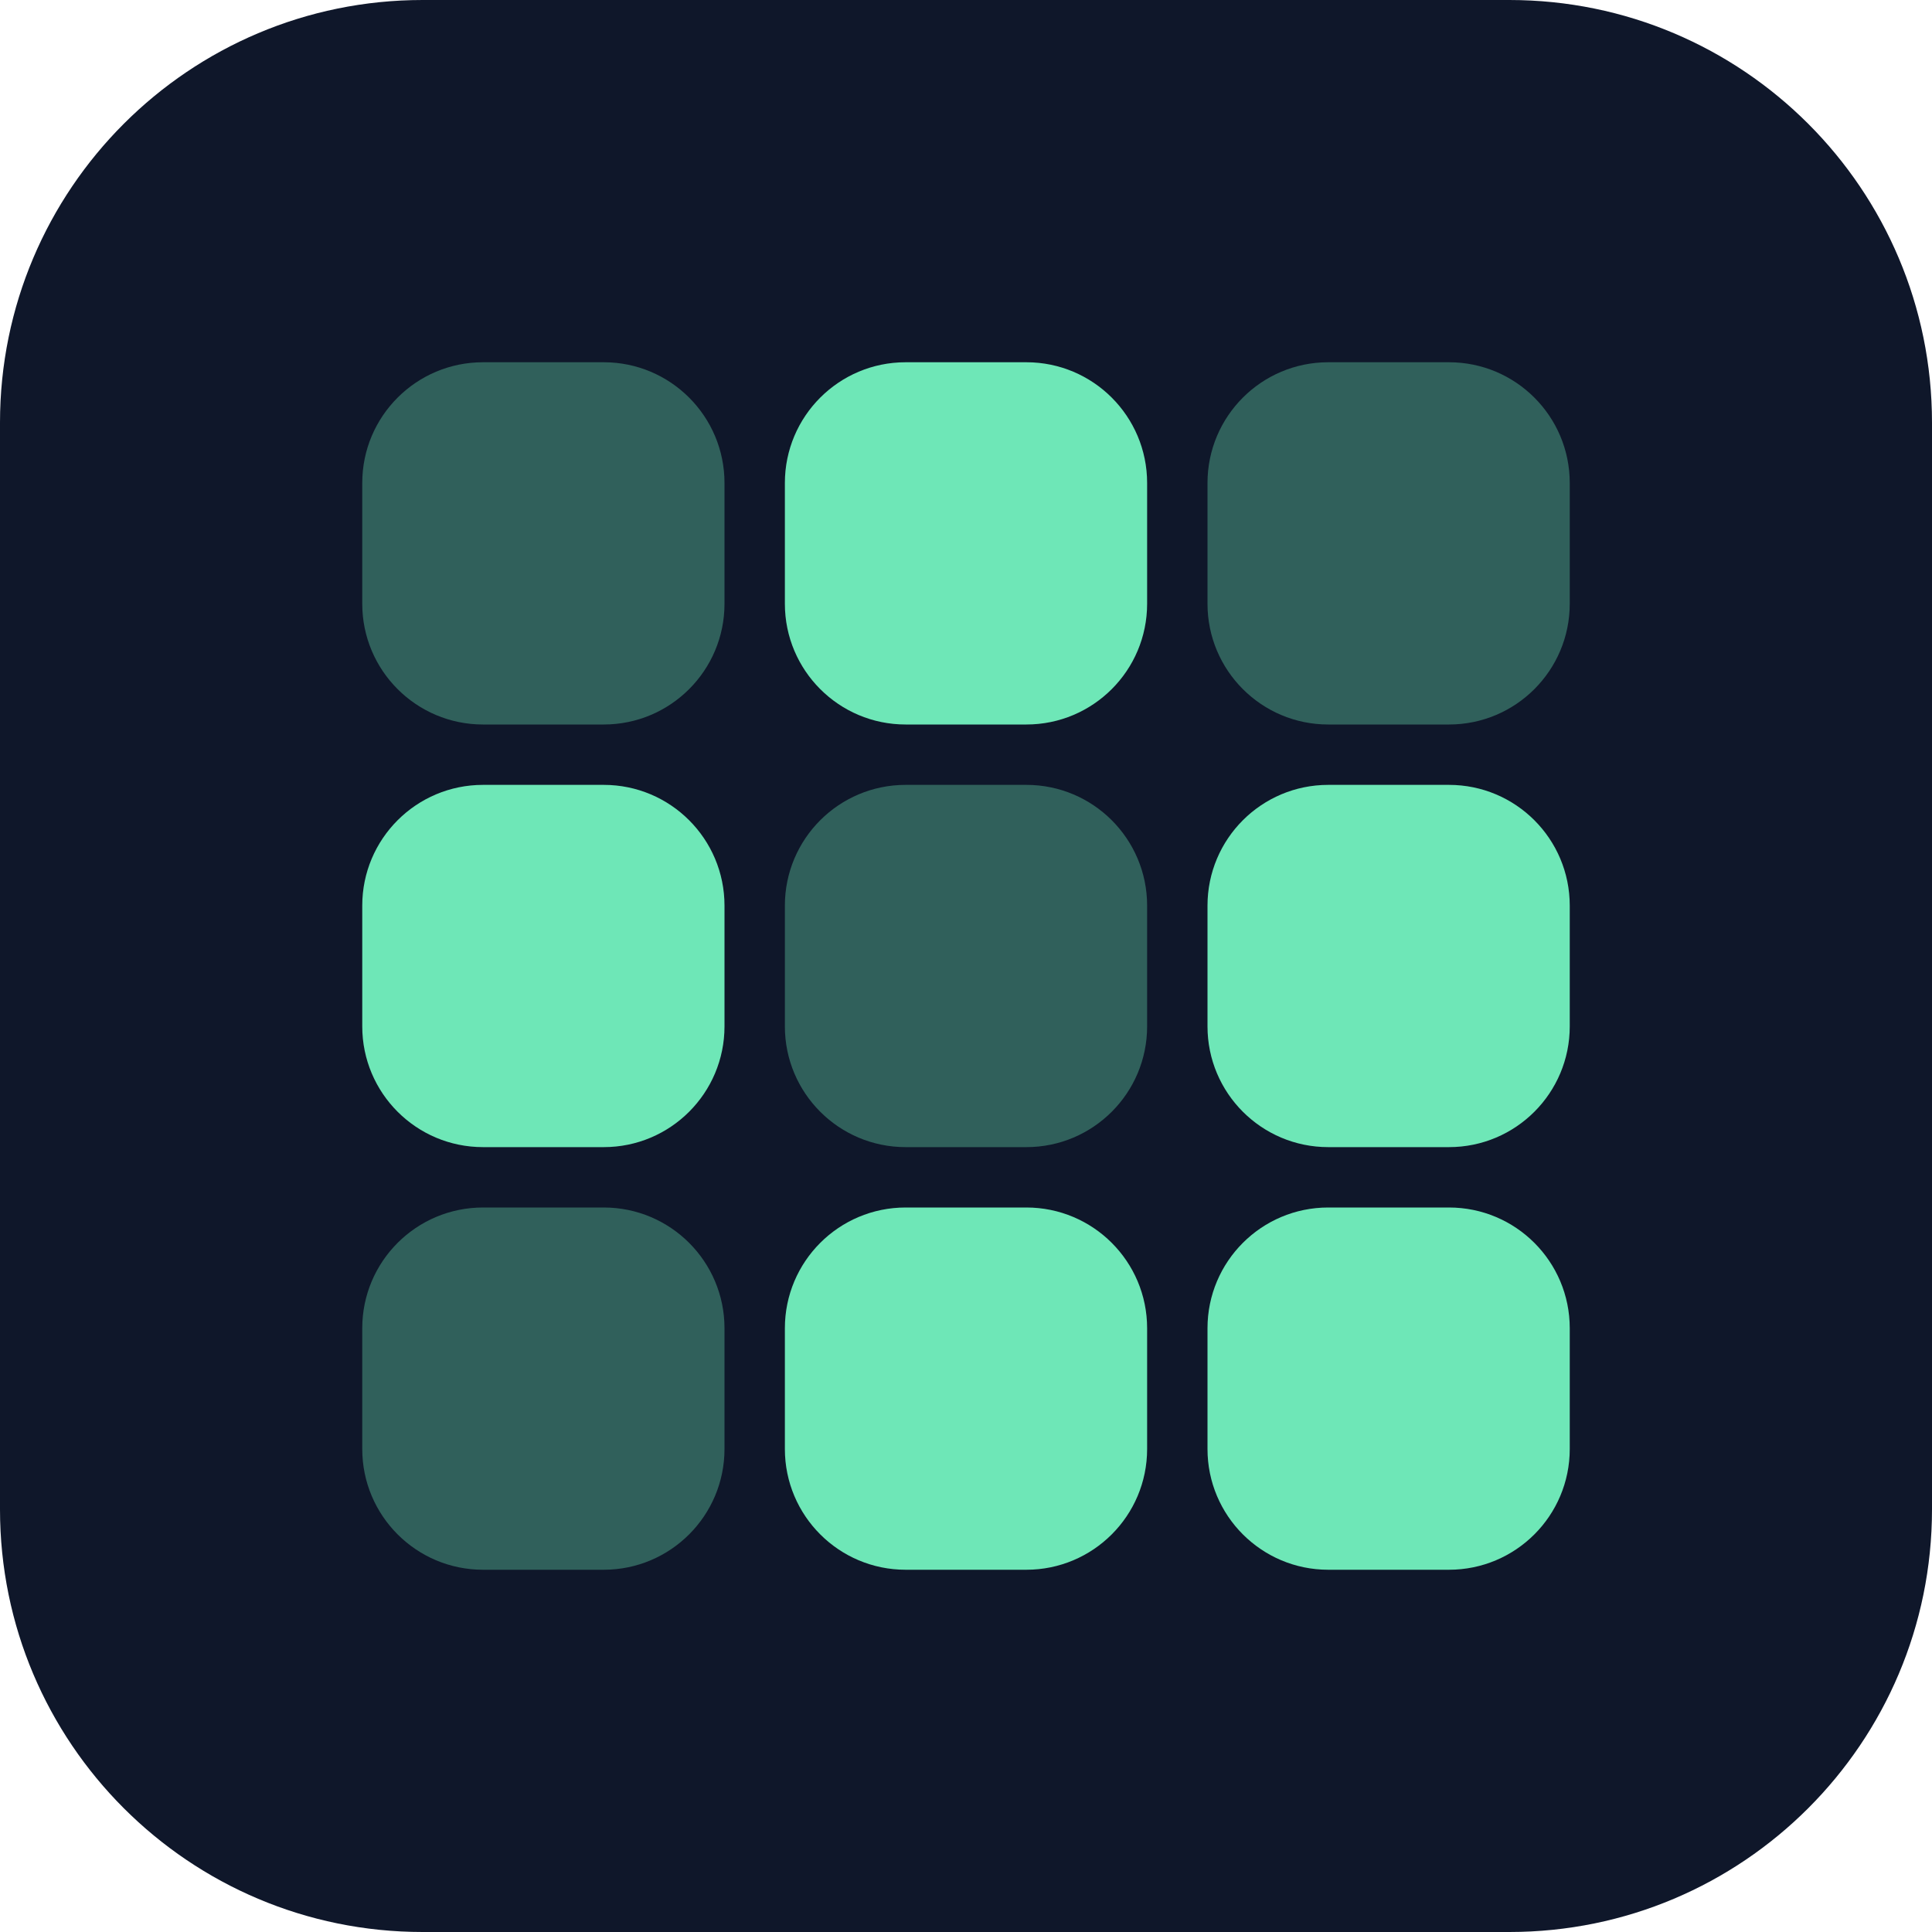
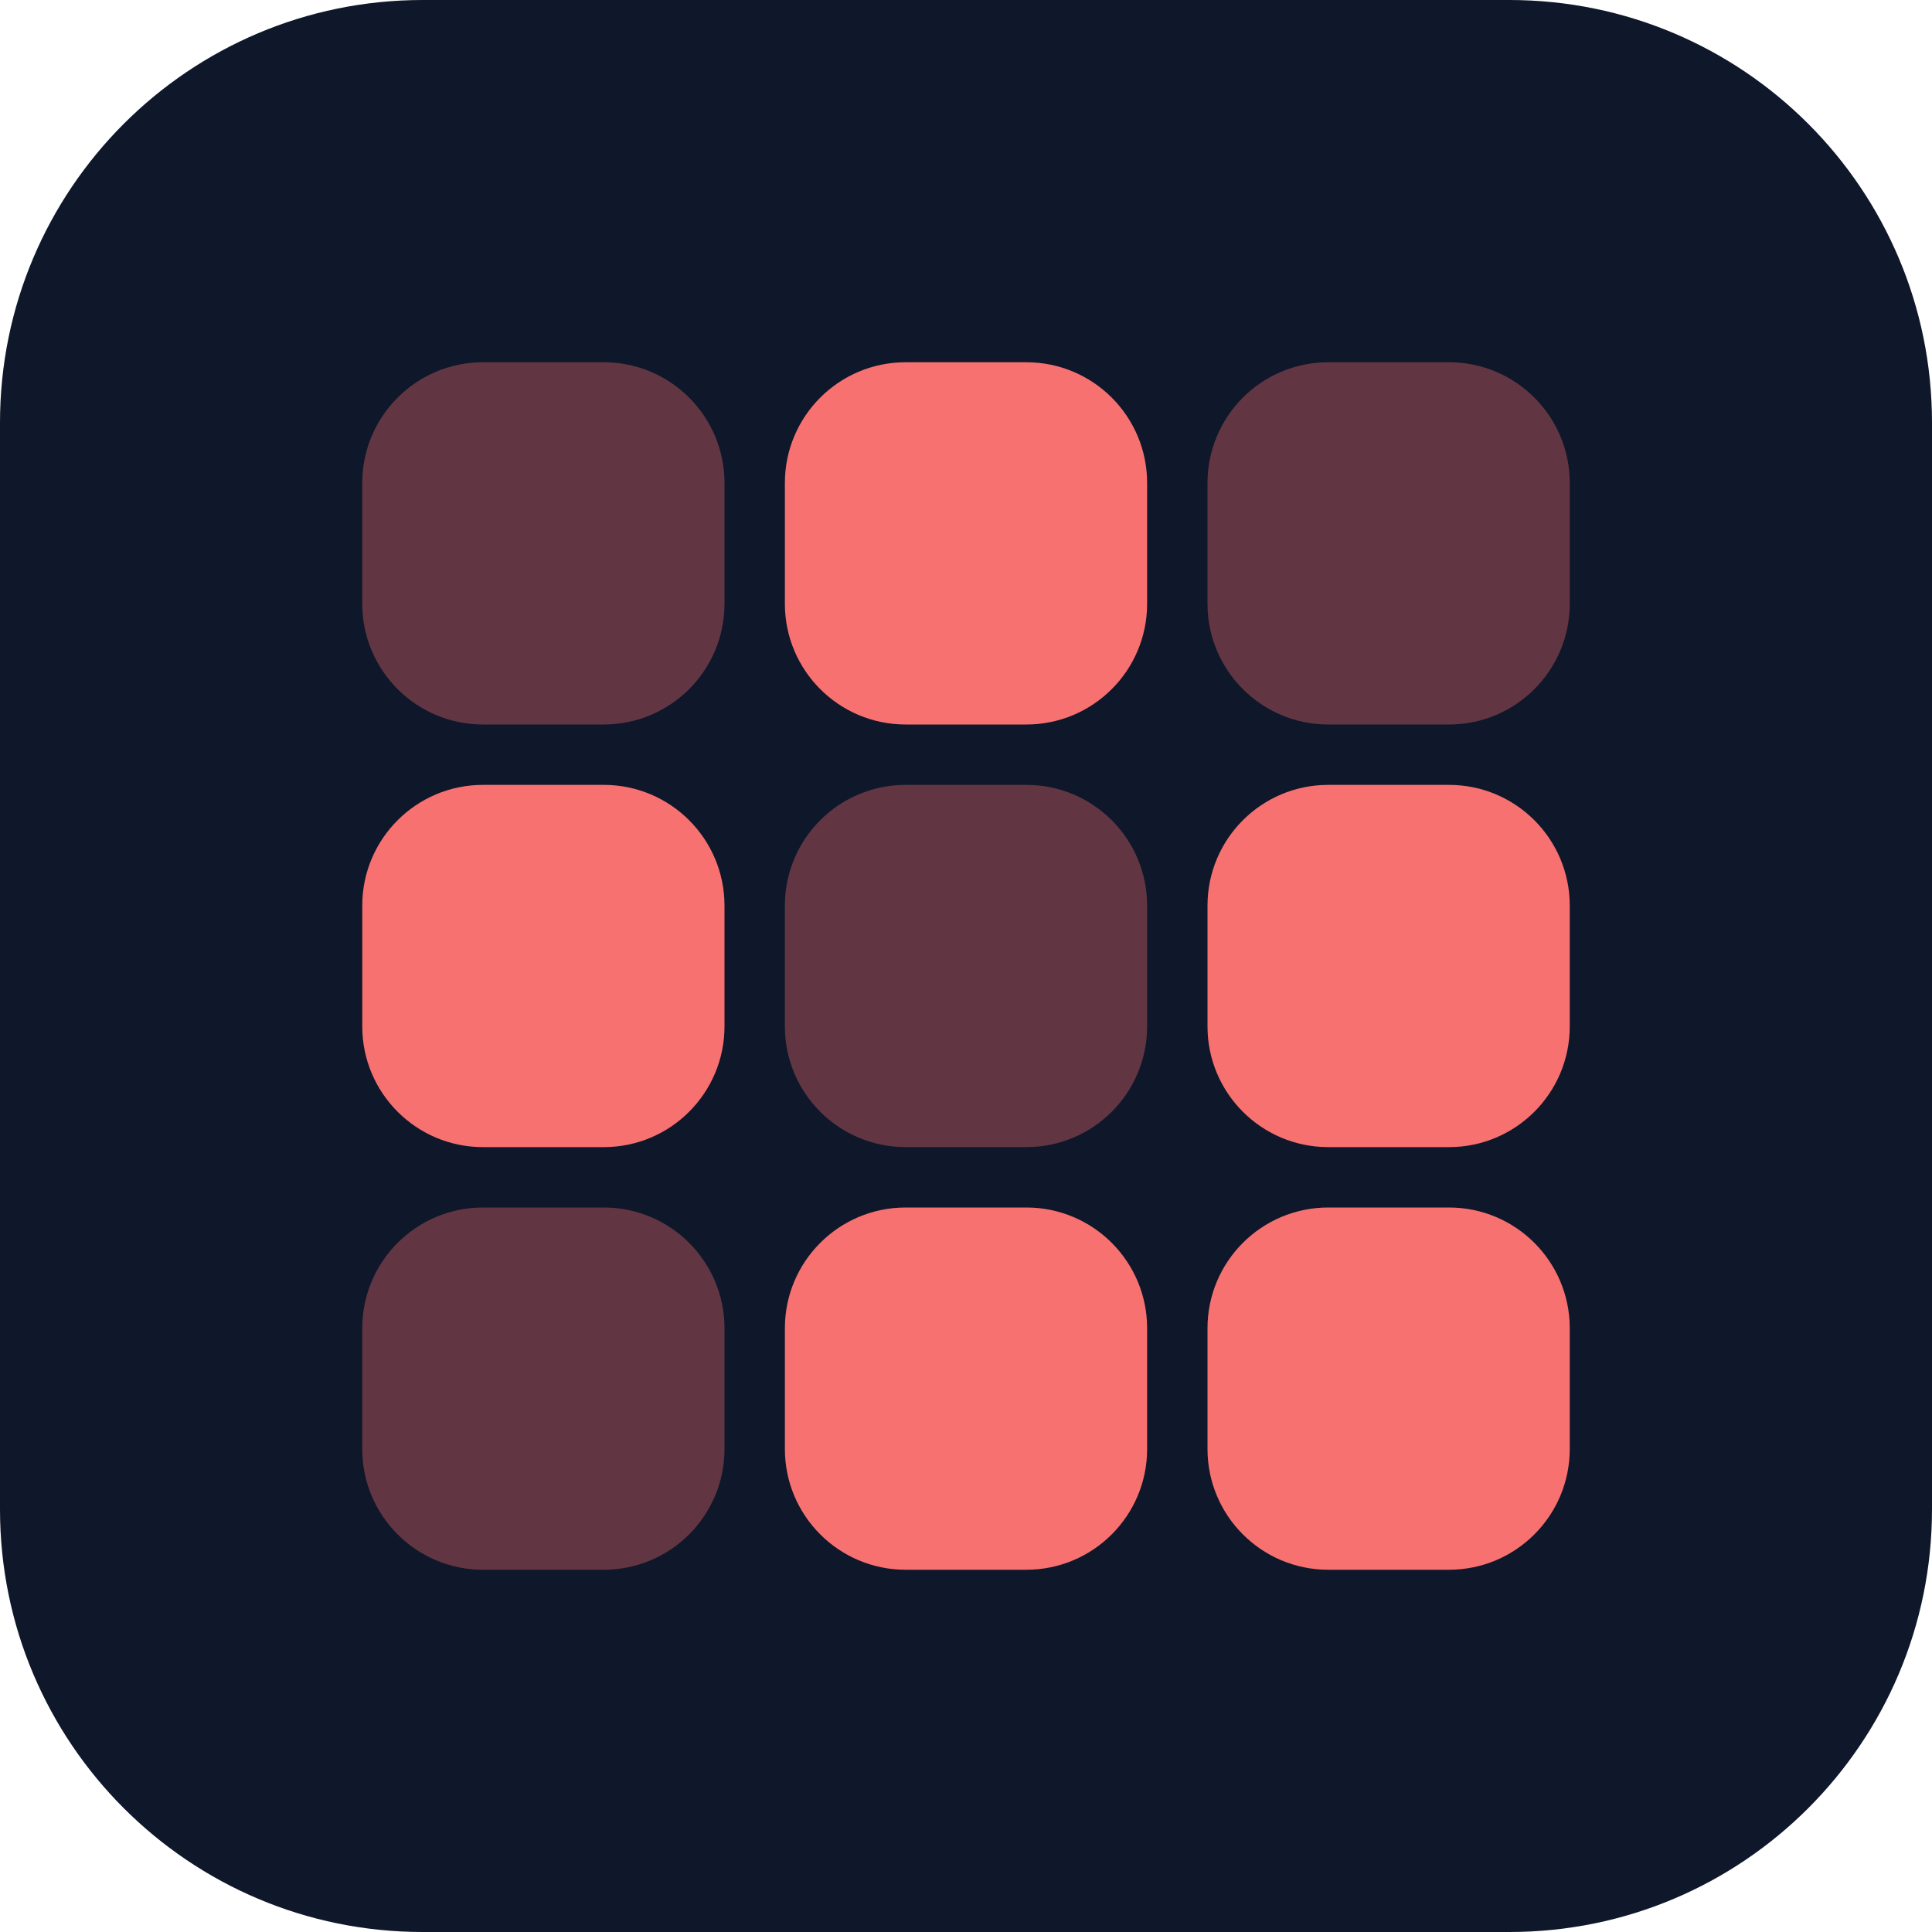
<svg xmlns="http://www.w3.org/2000/svg" viewBox="0 0 32 32">
  <rect width="32" height="32" rx="7" fill="#0f172a" />
-   <g fill="#6ee7b7">
+   <g fill="#f87171">
    <rect x="6" y="6" width="6" height="6" rx="2" opacity=".35" />
    <rect x="13" y="6" width="6" height="6" rx="2" />
    <rect x="20" y="6" width="6" height="6" rx="2" opacity=".35" />
    <rect x="6" y="13" width="6" height="6" rx="2" />
    <rect x="13" y="13" width="6" height="6" rx="2" opacity=".35" />
    <rect x="20" y="13" width="6" height="6" rx="2" />
    <rect x="6" y="20" width="6" height="6" rx="2" opacity=".35" />
    <rect x="13" y="20" width="6" height="6" rx="2" />
    <rect x="20" y="20" width="6" height="6" rx="2" />
  </g>
</svg>
